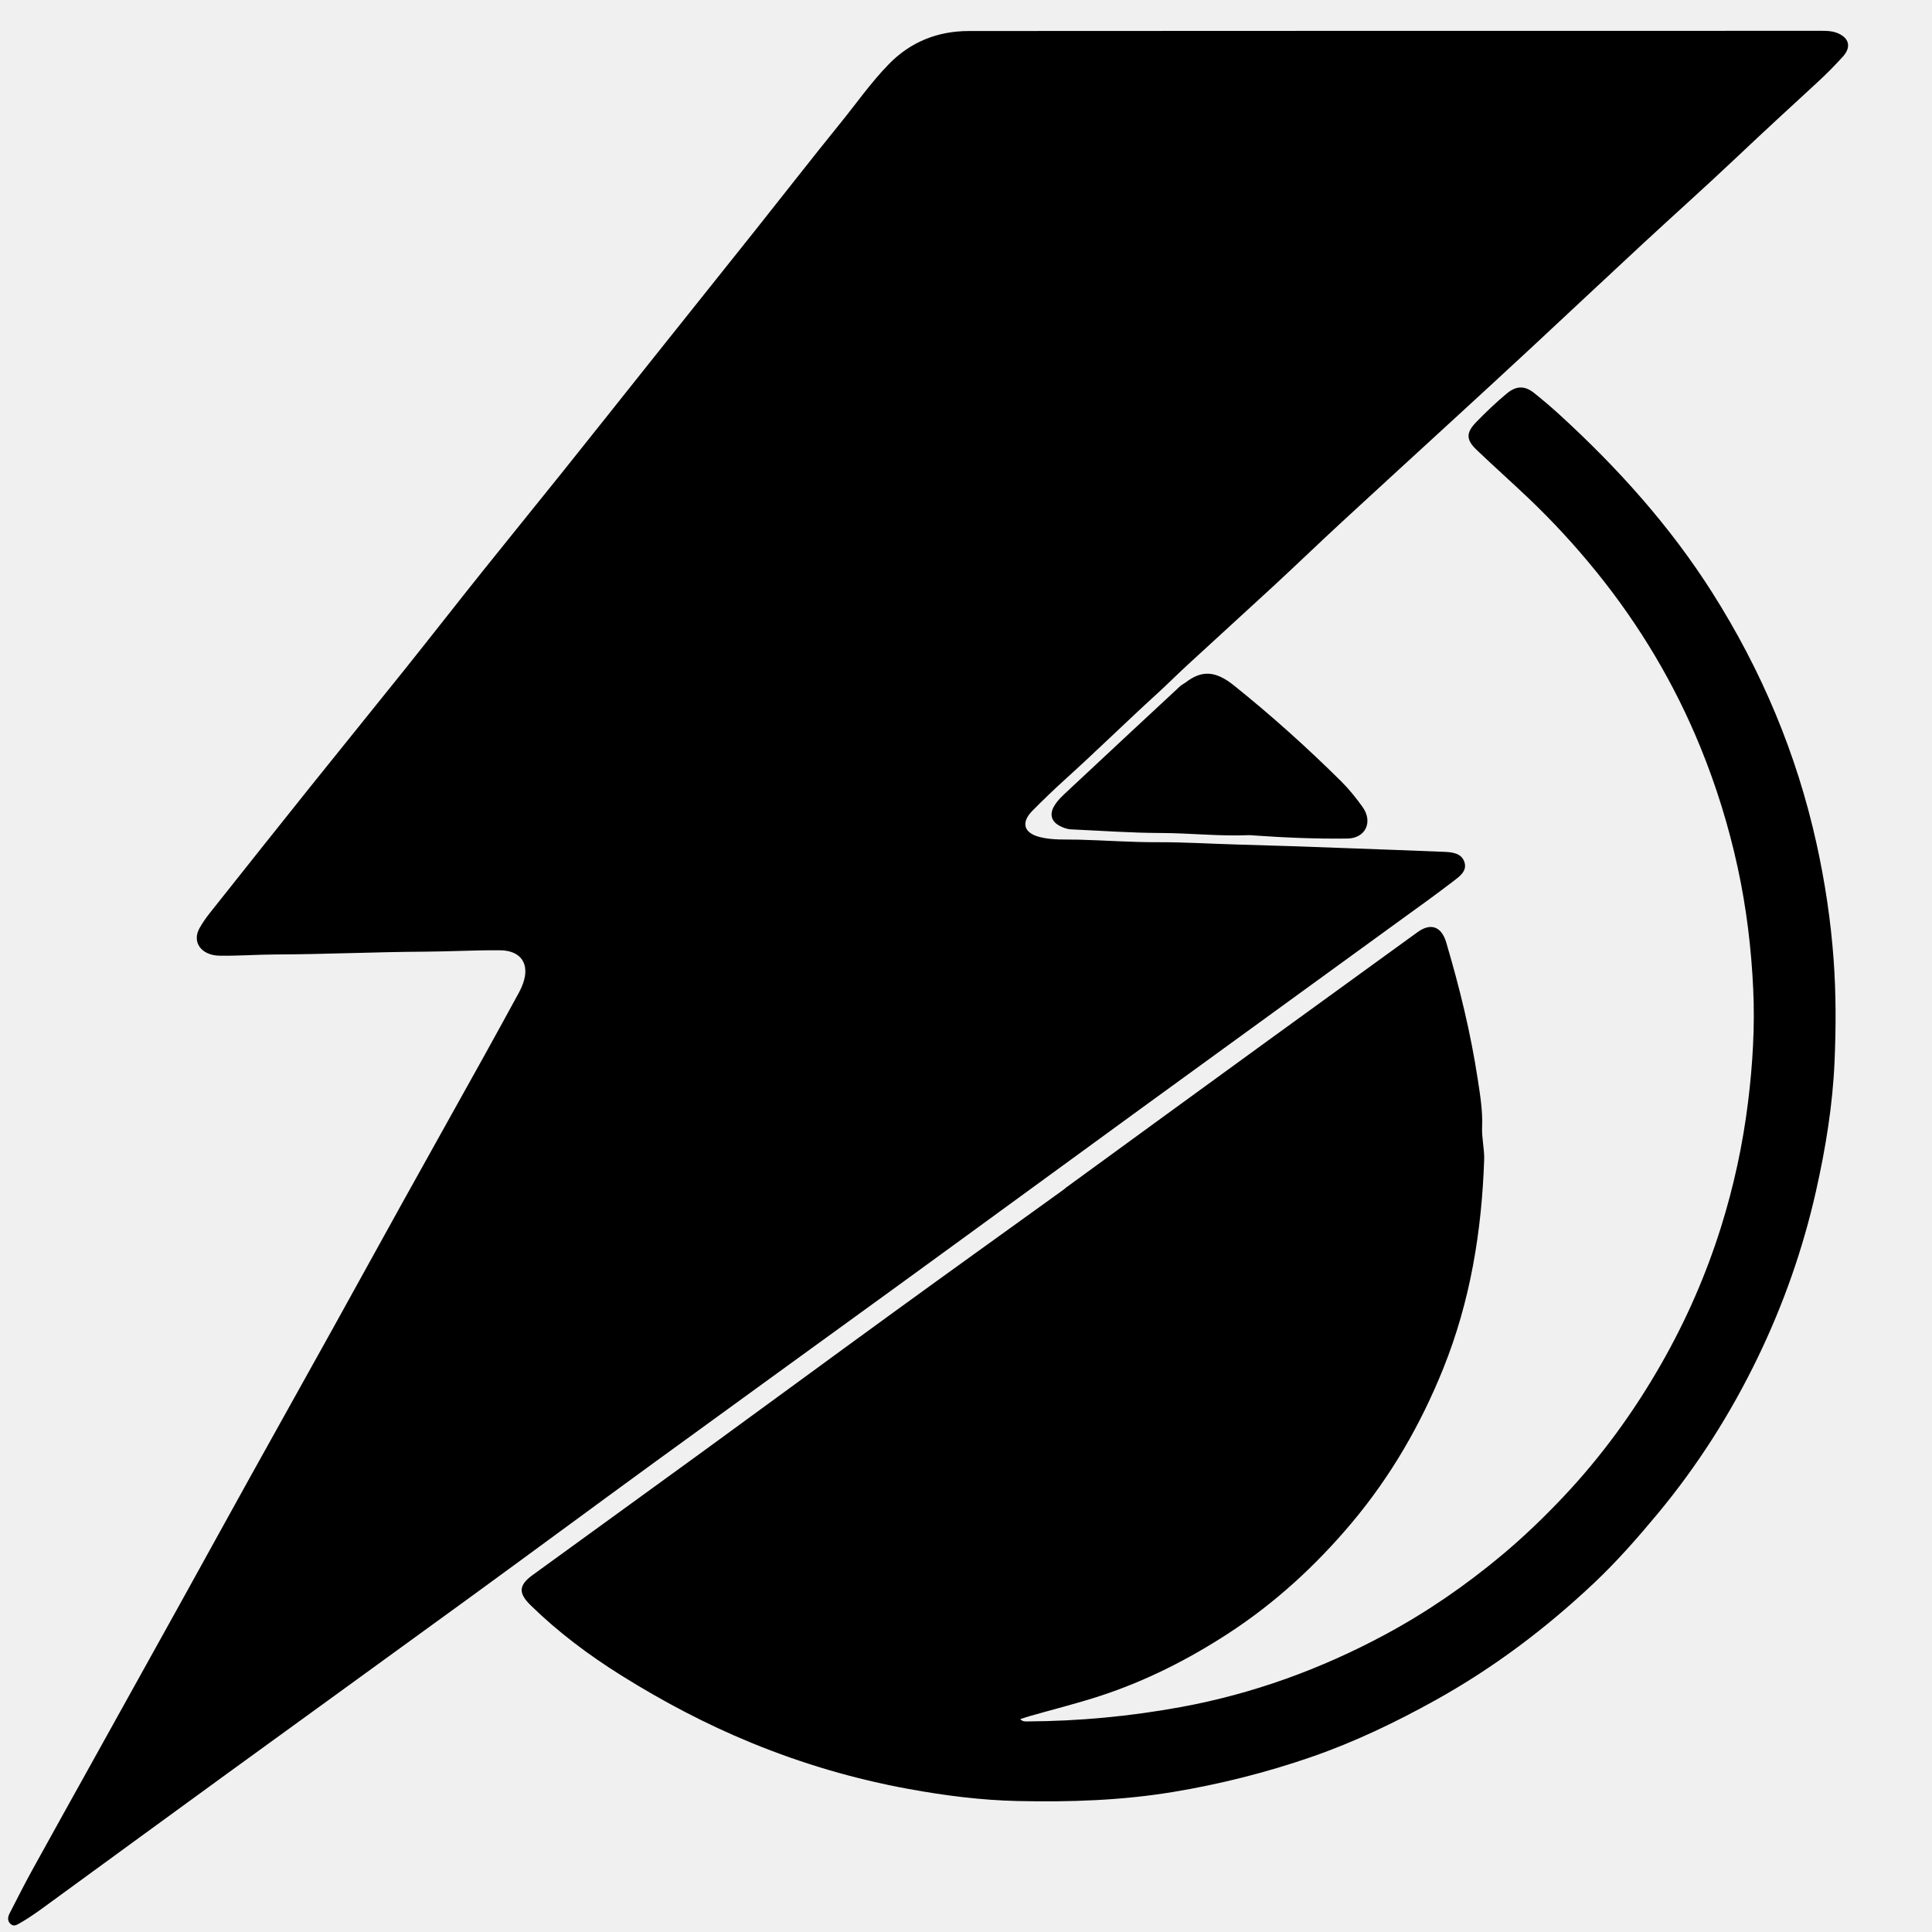
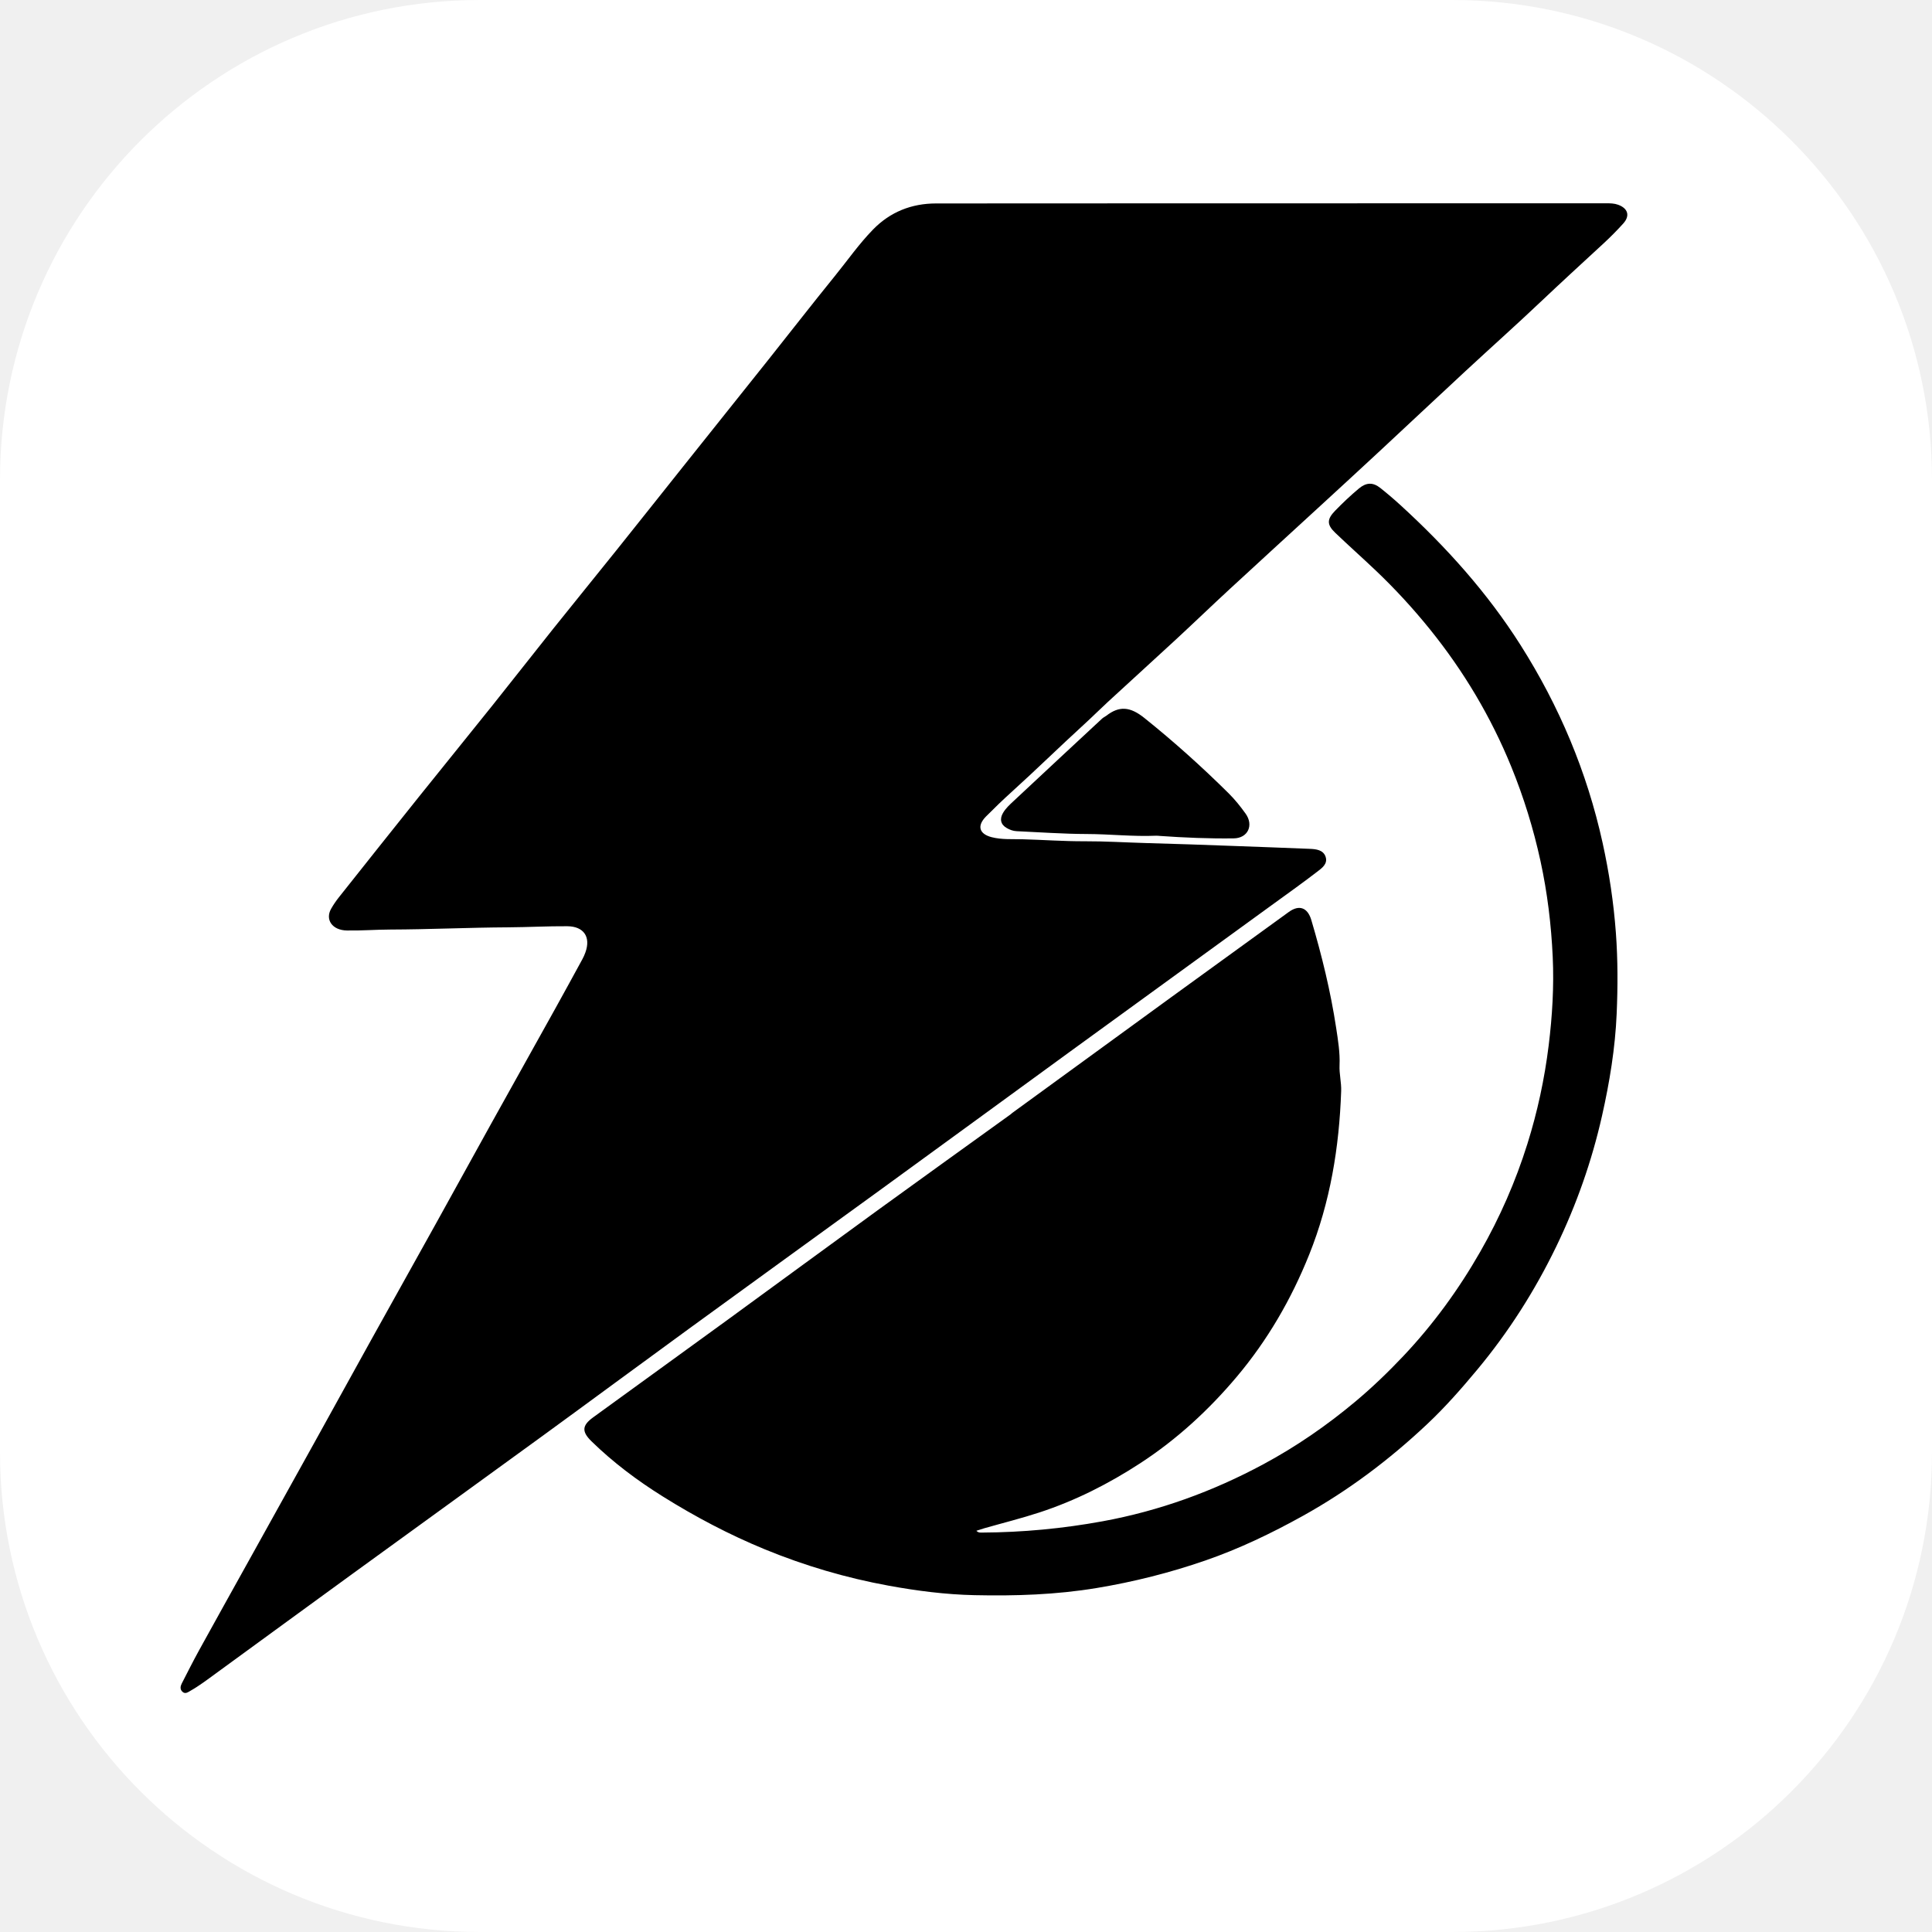
<svg xmlns="http://www.w3.org/2000/svg" version="1.1" id="Layer_1" x="0px" y="0px" width="100%" viewBox="0 0 1024 1024" enable-background="new 0 0 1024 1024" xml:space="preserve">
  <defs id="defs1" />
-   <path fill="#000000" opacity="1" stroke="none" d="m 845.5,16.352 c -110.651,0.018 -221.302,0.004 -331.953,0.088 -16.518,0.013 -30.903,5.693 -42.533,17.642 -9.409,9.666 -17.131,20.744 -25.602,31.189 -15.154,18.684 -29.913,37.687 -44.895,56.511 -19.022,23.9 -38.11,47.749 -57.155,71.631 -15.104,18.941 -30.146,37.932 -45.29,56.841 -14.114,17.622 -28.388,35.117 -42.482,52.756 -13.782,17.248 -27.356,34.662 -41.145,51.904 -16.496,20.627 -33.173,41.109 -49.68,61.727 -17.946,22.415 -35.805,44.899 -53.651,67.394 -1.957,2.466 -3.765,5.092 -5.321,7.827 -4.188,7.362 0.748,14.492 10.538,14.669 9.792,0.177 19.627,-0.602 29.382,-0.634 26.472,-0.086 52.914,-1.352 79.384,-1.494 13.277,-0.071 26.585,-0.838 39.889,-0.739 11.101,0.083 15.966,7.193 12.209,17.643 -0.561,1.56 -1.236,3.098 -2.03,4.553 -6.052,11.093 -12.099,22.189 -18.238,33.234 -14.459,26.015 -29.001,51.985 -43.449,78.006 -12.43,22.387 -24.742,44.839 -37.17,67.227 -14.508,26.135 -29.114,52.215 -43.622,78.349 -12.504,22.525 -24.906,45.105 -37.395,67.638 -14.905,26.892 -29.854,53.759 -44.784,80.637 -11.218,20.195 -22.486,40.362 -33.626,60.601 -4.086,7.424 -7.899,14.999 -11.767,22.541 -0.95,1.853 -1.334,3.926 0.385,5.557 1.906,1.808 3.638,0.422 5.404,-0.578 5.941,-3.363 11.356,-7.49 16.853,-11.495 30.728,-22.388 61.408,-44.842 92.163,-67.192 42.863,-31.15 85.821,-62.169 128.657,-93.356 32.884,-23.942 65.586,-48.133 98.468,-72.077 42.834,-31.19 85.779,-62.228 128.653,-93.362 23.365,-16.967 46.685,-33.996 70.021,-51.003 20.009,-14.582 40,-29.19 60.022,-43.755 23.365,-16.998 46.754,-33.962 70.133,-50.94 21.221,-15.411 42.448,-30.811 63.66,-46.233 10.345,-7.521 20.783,-14.922 30.918,-22.716 3.129,-2.407 7.349,-5.293 5.681,-10.147 -1.578,-4.592 -6.369,-5.117 -10.493,-5.294 -17.261,-0.743 -34.531,-1.296 -51.795,-1.961 -19.415,-0.748 -38.842,-1.395 -58.263,-1.93 -13.956,-0.385 -27.906,-1.277 -41.876,-1.22 -13.97,0.057 -27.915,-0.976 -41.872,-1.353 -6.852,-0.185 -13.944,0.355 -20.787,-1.399 -8.451,-2.166 -10.054,-7.668 -3.804,-13.969 5.619,-5.665 11.355,-11.197 17.29,-16.564 16.506,-14.928 32.408,-30.523 48.845,-45.53 5.409,-4.938 10.578,-10.108 15.95,-15.069 15.253,-14.083 30.654,-28.007 45.894,-42.104 12.08,-11.175 23.934,-22.596 36.021,-33.764 19.902,-18.388 39.921,-36.649 59.872,-54.983 13.21,-12.14 26.428,-24.271 39.57,-36.485 19.966,-18.556 39.823,-37.23 59.813,-55.762 16.69,-15.472 33.681,-30.622 50.207,-46.266 14.127,-13.373 28.456,-26.517 42.757,-39.699 4.642,-4.279 9.099,-8.789 13.332,-13.473 4.716,-5.218 3.182,-10.234 -3.442,-12.646 -2.58,-0.939 -5.199,-0.987 -7.867,-0.987 -39.661,0.011 -79.323,0.011 -119.984,0.013 M 564.944,629.501 c -0.378,0.327 -0.733,0.686 -1.137,0.977 -29.91,21.567 -59.884,43.046 -89.721,64.714 -33.867,24.595 -67.581,49.402 -101.418,74.039 -30.07,21.893 -60.236,43.654 -90.317,65.532 -7.515,5.466 -7.721,9.601 -1.044,16.122 14.563,14.222 30.742,26.341 47.984,37.127 22.023,13.776 44.904,25.85 68.946,35.717 26.958,11.064 54.751,19.237 83.42,24.471 19.105,3.488 38.333,5.955 57.749,6.381 27.599,0.606 55.095,-0.276 82.454,-4.819 24.963,-4.145 49.392,-10.3 73.222,-18.545 22.805,-7.89 44.57,-18.332 65.693,-30.059 30.665,-17.024 58.451,-37.955 83.935,-61.964 12.114,-11.414 23.091,-23.911 33.734,-36.707 21.139,-25.414 38.77,-53.135 53.131,-82.815 13.633,-28.175 24.008,-57.606 30.905,-88.223 5.113,-22.692 8.88,-45.638 9.872,-68.814 0.774,-18.073 0.816,-36.238 -0.521,-54.393 -1.515,-20.563 -4.559,-40.805 -8.988,-60.909 -10.511,-47.71 -29.172,-92.016 -55.3,-133.22 -22.404,-35.331 -50.121,-66.128 -80.898,-94.278 -4.404,-4.028 -8.961,-7.906 -13.634,-11.619 -4.99,-3.965 -9.511,-3.704 -14.386,0.353 -5.638,4.69 -10.937,9.735 -16.048,14.991 -5.525,5.681 -5.728,9.341 -0.005,14.819 9.003,8.617 18.33,16.894 27.363,25.481 13.024,12.381 25.199,25.615 36.468,39.567 22.768,28.188 41.184,59.089 54.883,92.671 8.416,20.631 14.977,41.858 19.721,63.683 4.628,21.295 7.234,42.83 8.234,64.515 0.919,19.924 -0.272,39.823 -2.721,59.676 -2.793,22.639 -7.57,44.8 -14.385,66.518 -7.937,25.29 -18.523,49.453 -31.685,72.485 -14.566,25.488 -31.727,49.086 -51.88,70.411 -10.16,10.751 -20.812,21.018 -32.199,30.562 -19.307,16.181 -39.927,30.405 -62.049,42.317 -34.151,18.389 -70.234,31.511 -108.51,38.52 -26.857,4.918 -53.885,7.46 -81.162,7.606 -1.193,0.006 -2.498,0.212 -3.915,-1.202 2.14,-0.688 3.675,-1.232 5.238,-1.678 12.443,-3.548 25.025,-6.674 37.312,-10.698 24.132,-7.903 46.654,-19.323 67.895,-33.158 24.668,-16.067 46.174,-35.842 65.084,-58.302 20.792,-24.695 36.767,-52.286 48.82,-82.331 14.226,-35.464 20.246,-72.348 21.554,-110.249 0.201,-5.836 -1.355,-11.517 -1.093,-17.386 0.378,-8.478 -1.025,-16.912 -2.289,-25.234 -3.74,-24.613 -9.659,-48.765 -16.728,-72.635 -2.504,-8.455 -8.167,-10.553 -15.183,-5.471 -26.364,19.096 -52.735,38.184 -79.071,57.319 -35.607,25.871 -71.185,51.782 -107.329,78.135 m 63.329,-267.682 c -0.961,0.647 -2.03,1.179 -2.869,1.959 -19.843,18.437 -39.684,36.876 -59.456,55.389 -2.656,2.487 -5.415,4.937 -7.285,8.174 -2.369,4.1 -1.526,7.824 2.565,10.149 2.021,1.149 4.227,1.995 6.593,2.101 15.752,0.702 31.504,1.868 47.258,1.909 15.639,0.041 31.22,1.828 46.864,1.151 0.826,-0.036 1.66,0.085 2.489,0.143 16.569,1.175 33.174,1.865 49.767,1.647 9.611,-0.126 13.597,-8.861 8.029,-16.66 -3.456,-4.841 -7.234,-9.553 -11.453,-13.733 -18.056,-17.892 -36.952,-34.868 -56.797,-50.77 -9.644,-7.728 -16.974,-8.265 -25.706,-1.459" id="path1" />
+   <rect style="display:inline;opacity:1;fill:#ffffff;fill-opacity:1" id="rect1" width="1024" height="1024" x="0" y="0" ry="254.364" />
+   <path fill="#000000" opacity="1" stroke="none" d="m 757.128,107.762 c -87.002,0.014 -174.004,0.003 -261.006,0.07 -12.988,0.01 -24.299,4.476 -33.443,13.871 -7.398,7.601 -13.469,16.311 -20.13,24.523 -11.915,14.691 -23.52,29.633 -35.3,44.433 -14.957,18.792 -29.965,37.544 -44.94,56.322 -11.876,14.893 -23.703,29.825 -35.611,44.693 -11.098,13.856 -22.321,27.612 -33.403,41.48 -10.836,13.562 -21.509,27.254 -32.351,40.81 -12.97,16.218 -26.083,32.323 -39.063,48.534 -14.111,17.624 -28.153,35.303 -42.185,52.99 -1.538,1.939 -2.96,4.004 -4.183,6.154 -3.293,5.789 0.588,11.395 8.285,11.534 7.699,0.139 15.432,-0.473 23.102,-0.498 20.815,-0.068 41.605,-1.063 62.417,-1.175 10.44,-0.056 20.903,-0.659 31.363,-0.581 8.728,0.065 12.554,5.655 9.6,13.872 -0.441,1.227 -0.972,2.436 -1.596,3.58 -4.759,8.722 -9.513,17.447 -14.34,26.131 -11.369,20.455 -22.802,40.874 -34.163,61.334 -9.773,17.602 -19.454,35.256 -29.226,52.859 -11.407,20.549 -22.892,41.055 -34.299,61.604 -9.831,17.71 -19.583,35.465 -29.403,53.182 -11.719,21.144 -23.474,42.269 -35.212,63.403 -8.82,15.879 -17.68,31.736 -26.439,47.649 -3.213,5.837 -6.211,11.794 -9.252,17.724 -0.747,1.457 -1.049,3.087 0.303,4.369 1.499,1.422 2.86,0.332 4.249,-0.454 4.671,-2.644 8.929,-5.889 13.251,-9.038 24.16,-17.603 48.284,-35.258 72.466,-52.831 33.702,-24.492 67.479,-48.882 101.16,-73.404 25.856,-18.825 51.568,-37.846 77.423,-56.672 33.68,-24.524 67.446,-48.928 101.157,-73.408 18.371,-13.341 36.707,-26.73 55.056,-40.102 15.733,-11.466 31.451,-22.951 47.194,-34.404 18.371,-13.365 36.761,-26.704 55.144,-40.053 16.685,-12.117 33.376,-24.226 50.054,-36.352 8.134,-5.913 16.341,-11.733 24.31,-17.861 2.461,-1.892 5.778,-4.161 4.467,-7.978 -1.241,-3.611 -5.008,-4.023 -8.25,-4.163 -13.572,-0.584 -27.151,-1.019 -40.725,-1.542 -15.265,-0.588 -30.541,-1.097 -45.81,-1.518 -10.973,-0.302 -21.942,-1.004 -32.926,-0.959 -10.984,0.045 -21.949,-0.767 -32.923,-1.064 -5.388,-0.145 -10.964,0.279 -16.345,-1.1 -6.644,-1.703 -7.905,-6.029 -2.991,-10.984 4.418,-4.454 8.928,-8.804 13.594,-13.024 12.979,-11.737 25.481,-24 38.405,-35.799 4.253,-3.883 8.317,-7.948 12.541,-11.848 11.993,-11.073 24.103,-22.021 36.085,-33.106 9.499,-8.787 18.819,-17.767 28.323,-26.547 15.648,-14.458 31.389,-28.816 47.076,-43.232 10.387,-9.545 20.78,-19.084 31.113,-28.687 15.699,-14.59 31.312,-29.273 47.029,-43.844 13.123,-12.165 26.482,-24.078 39.476,-36.378 11.108,-10.514 22.375,-20.85 33.619,-31.214 3.65,-3.364 7.154,-6.911 10.482,-10.593 3.708,-4.103 2.502,-8.047 -2.706,-9.943 -2.028,-0.738 -4.088,-0.776 -6.186,-0.776 -31.185,0.009 -62.369,0.009 -94.34,0.01 M 536.534,589.865 c -0.297,0.257 -0.576,0.54 -0.894,0.769 -23.517,16.958 -47.086,33.846 -70.545,50.883 -26.629,19.339 -53.137,38.843 -79.742,58.215 -23.643,17.214 -47.362,34.324 -71.014,51.526 -5.909,4.298 -6.071,7.549 -0.821,12.676 11.451,11.182 24.172,20.712 37.728,29.192 17.316,10.832 35.307,20.325 54.21,28.084 21.197,8.7 43.049,15.126 65.591,19.241 15.022,2.742 30.14,4.682 45.407,5.017 21.7,0.477 43.32,-0.217 64.832,-3.789 19.628,-3.259 38.836,-8.099 57.572,-14.581 17.931,-6.204 35.045,-14.414 51.653,-23.634 24.111,-13.385 45.959,-29.843 65.996,-48.721 9.525,-8.974 18.156,-18.801 26.524,-28.862 16.621,-19.982 30.484,-41.778 41.776,-65.115 10.719,-22.154 18.877,-45.294 24.3,-69.367 4.02,-17.842 6.982,-35.884 7.762,-54.106 0.608,-14.211 0.642,-28.493 -0.41,-42.768 -1.191,-16.168 -3.584,-32.084 -7.067,-47.892 -8.265,-37.513 -22.937,-72.35 -43.481,-104.748 -17.615,-27.78 -39.409,-51.995 -63.608,-74.129 -3.463,-3.167 -7.046,-6.217 -10.72,-9.136 -3.924,-3.117 -7.478,-2.912 -11.312,0.277 -4.433,3.688 -8.599,7.655 -12.618,11.787 -4.344,4.467 -4.504,7.344 -0.003,11.652 7.079,6.775 14.413,13.284 21.515,20.035 10.24,9.735 19.813,20.14 28.674,31.11 17.902,22.163 32.382,46.46 43.154,72.865 6.617,16.222 11.776,32.912 15.506,50.072 3.639,16.744 5.688,33.676 6.474,50.727 0.723,15.666 -0.214,31.311 -2.14,46.921 -2.196,17.801 -5.952,35.225 -11.311,52.301 -6.241,19.885 -14.564,38.884 -24.913,56.993 -11.453,20.041 -24.946,38.595 -40.792,55.362 -7.989,8.453 -16.364,16.526 -25.318,24.03 -15.181,12.723 -31.394,23.907 -48.787,33.273 -26.852,14.458 -55.223,24.776 -85.319,30.288 -21.117,3.867 -42.368,5.866 -63.816,5.981 -0.938,0.004 -1.964,0.167 -3.078,-0.945 1.683,-0.541 2.89,-0.969 4.119,-1.319 9.784,-2.79 19.676,-5.248 29.337,-8.412 18.974,-6.214 36.683,-15.193 53.384,-26.071 19.396,-12.633 36.305,-28.181 51.174,-45.841 16.348,-19.417 28.909,-41.112 38.386,-64.735 11.186,-27.884 15.919,-56.885 16.948,-86.686 0.158,-4.589 -1.065,-9.056 -0.86,-13.671 0.297,-6.666 -0.806,-13.298 -1.8,-19.841 -2.94,-19.352 -7.594,-38.343 -13.153,-57.111 -1.969,-6.648 -6.421,-8.298 -11.938,-4.302 -20.73,15.015 -41.464,30.023 -62.172,45.068 -27.997,20.341 -55.971,40.715 -84.39,61.435 m 49.793,-210.472 c -0.756,0.509 -1.596,0.927 -2.256,1.54 -15.602,14.497 -31.202,28.995 -46.748,43.551 -2.088,1.955 -4.257,3.882 -5.728,6.427 -1.863,3.224 -1.2,6.152 2.017,7.98 1.589,0.903 3.324,1.569 5.184,1.652 12.385,0.552 24.771,1.469 37.158,1.501 12.297,0.032 24.547,1.437 36.848,0.905 0.65,-0.028 1.305,0.067 1.957,0.113 13.028,0.924 26.084,1.466 39.13,1.295 7.557,-0.099 10.691,-6.967 6.313,-13.099 -2.718,-3.807 -5.688,-7.511 -9.005,-10.798 -14.197,-14.068 -29.055,-27.416 -44.658,-39.919 -7.583,-6.076 -13.346,-6.499 -20.212,-1.147" id="path1" style="stroke-width:0.786" />
</svg>
